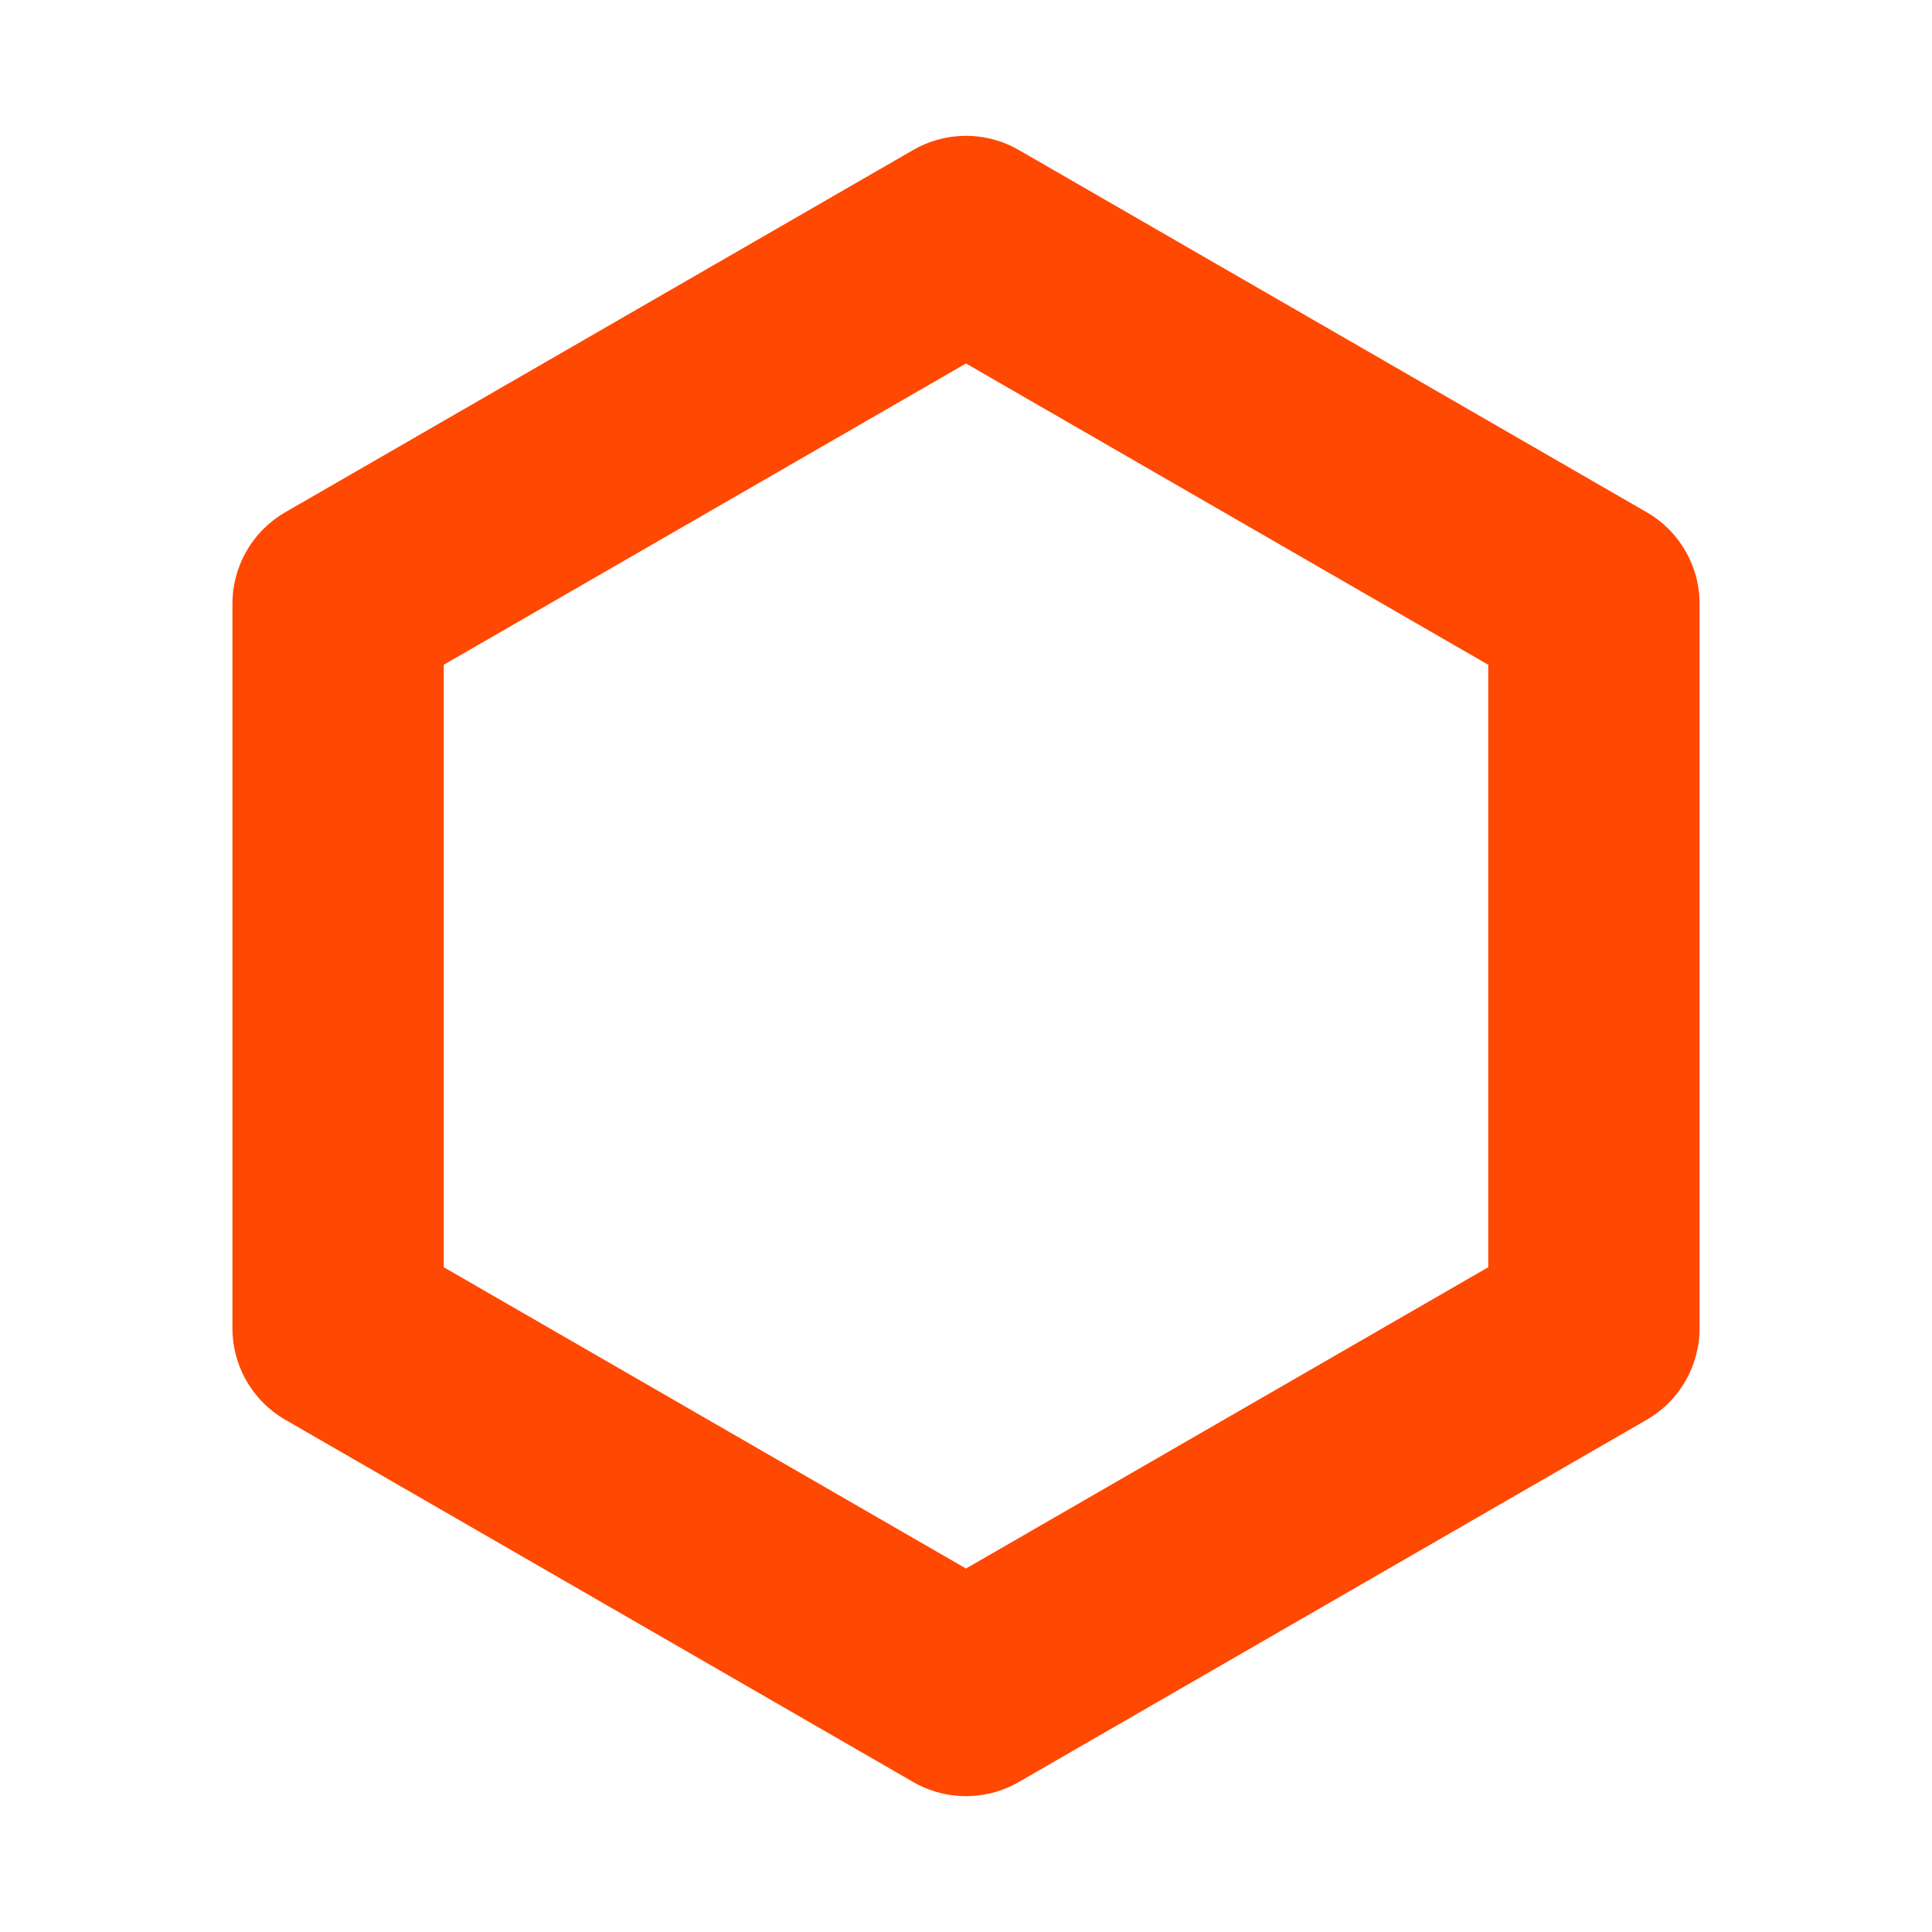
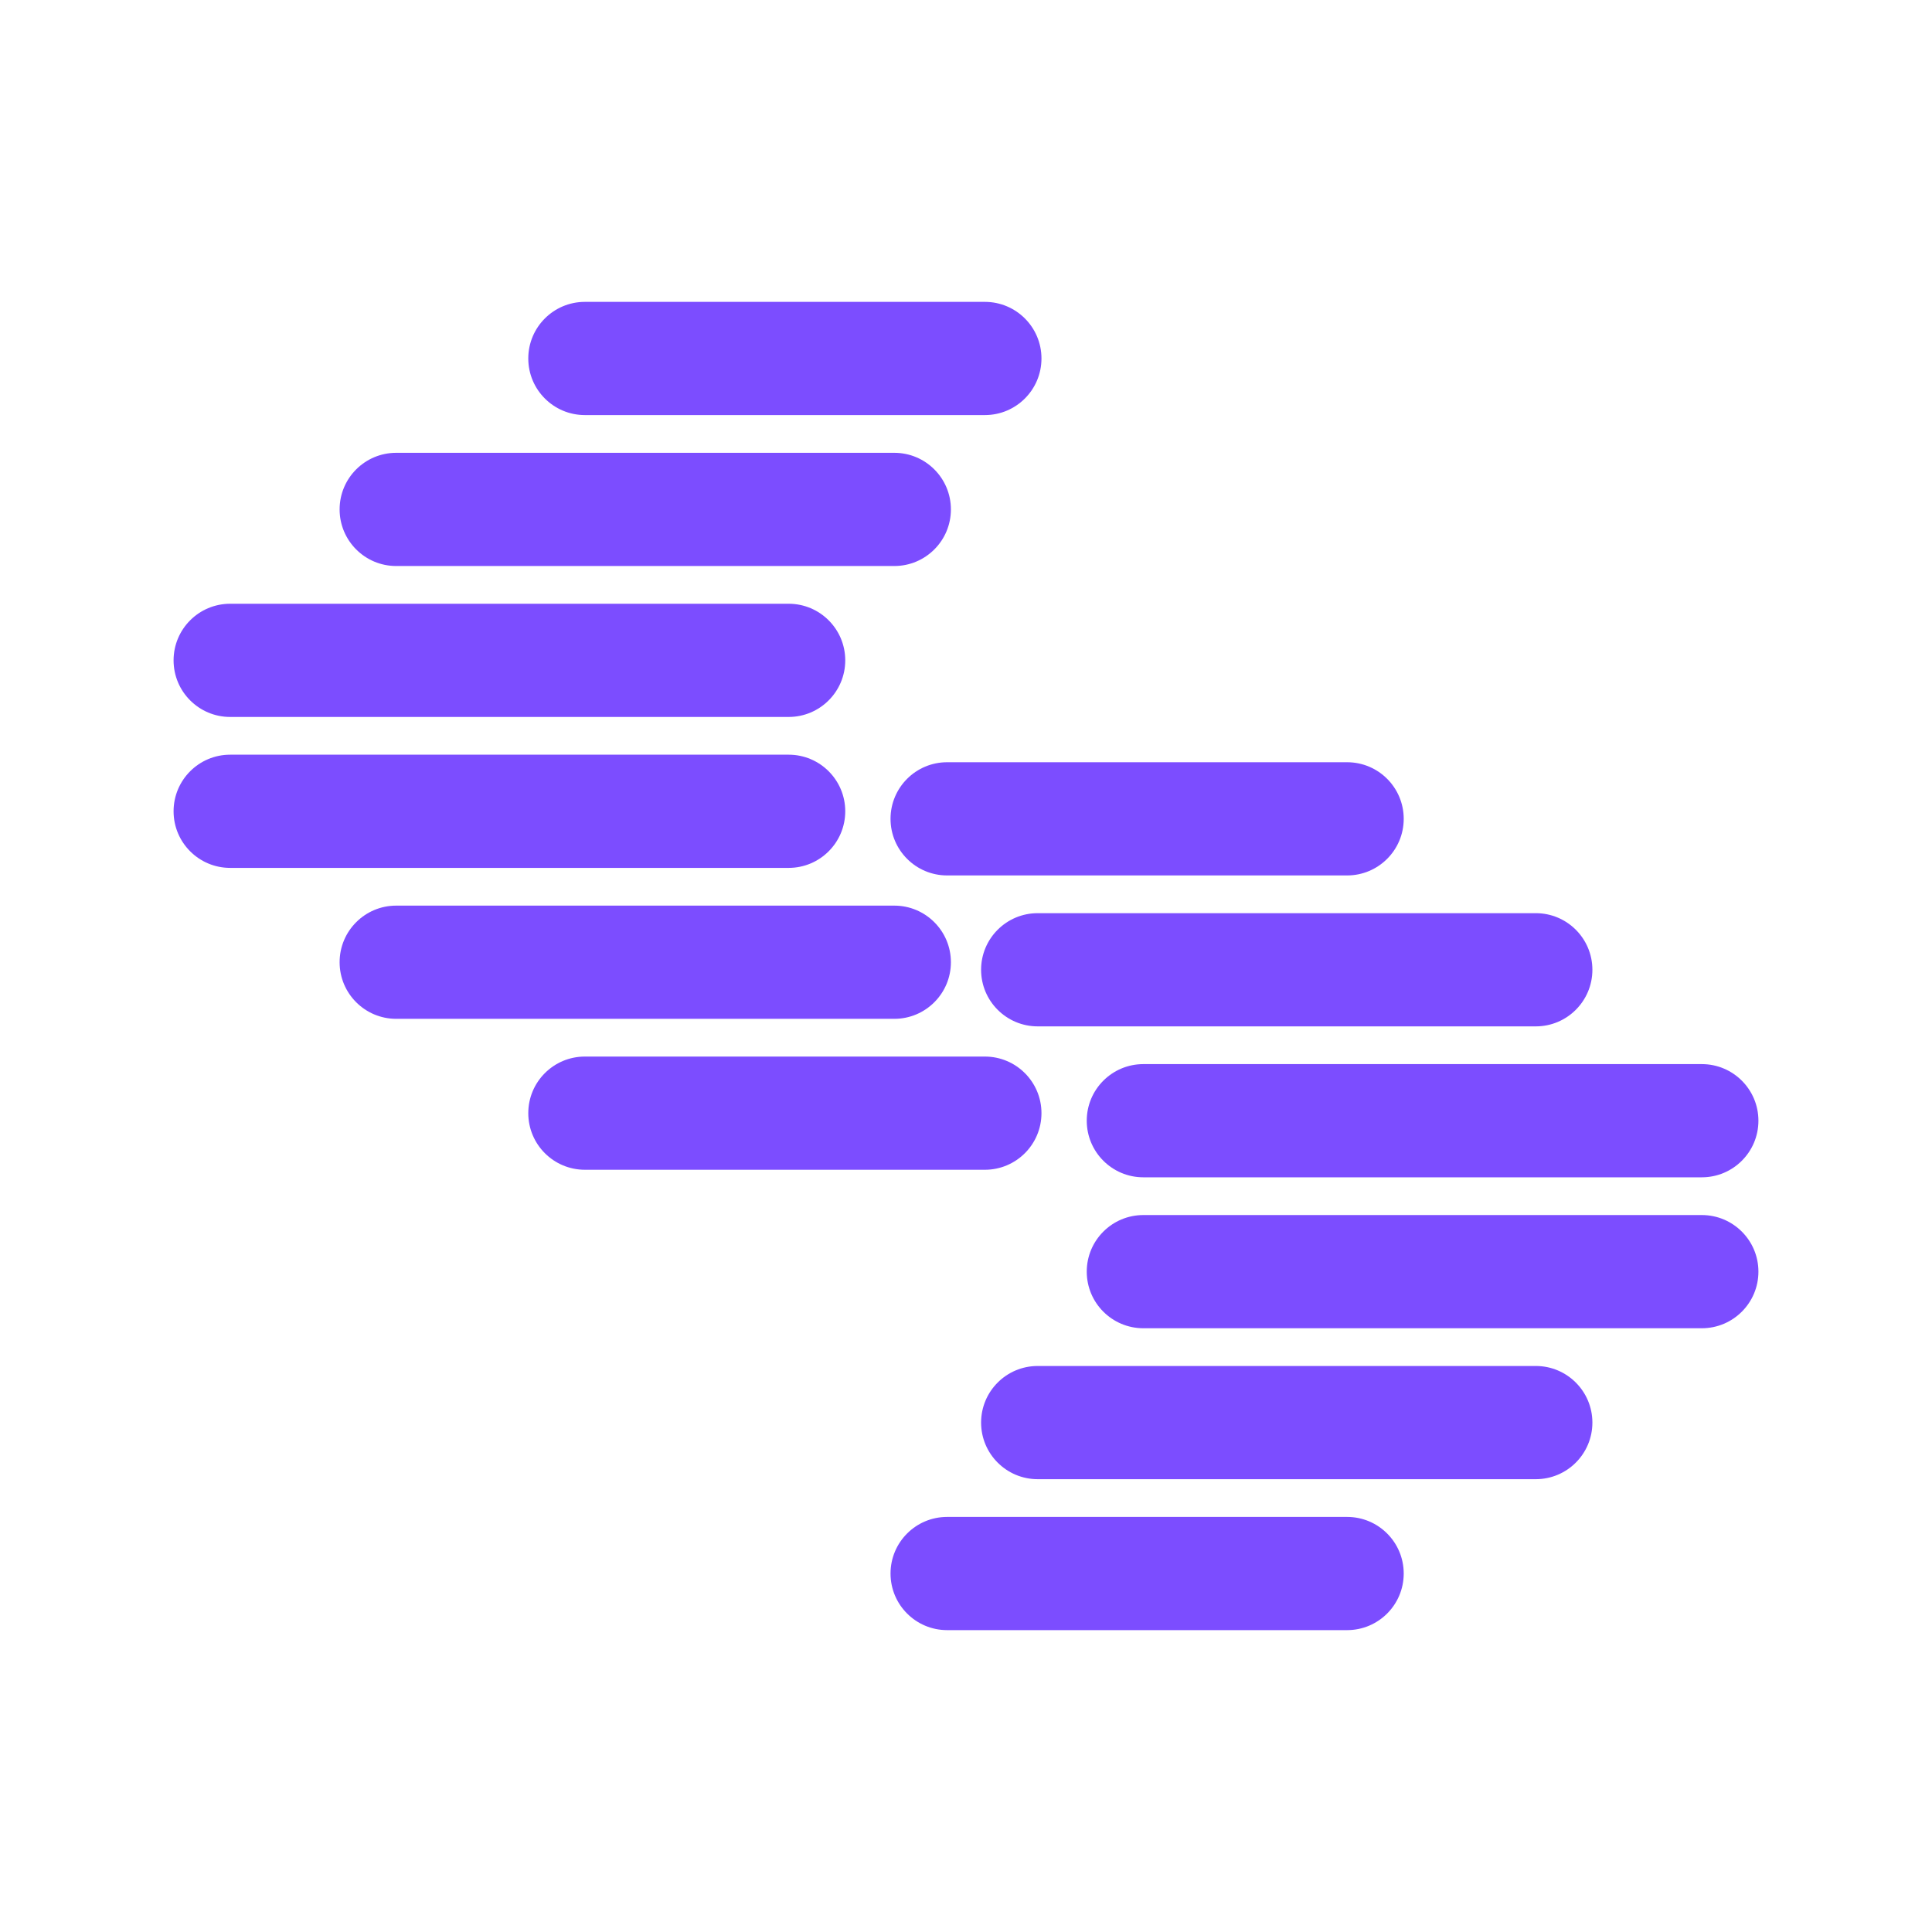
- <svg xmlns="http://www.w3.org/2000/svg" viewBox="0 0 64 64" role="img" aria-label="Cloudflare OS">
-   <path d="M32 8 52.8 20v24L32 56 11.2 44V20L32 8Z" fill="none" stroke="#ff4801" stroke-width="7" stroke-linejoin="round" />
+ <svg xmlns="http://www.w3.org/2000/svg" viewBox="0 0 256 256" width="256" height="256" role="img" aria-label="Contentstack">
+   <g fill="#7C4DFF">
+     <rect x="70" y="40" width="68" height="15" rx="7.5" />
+     <rect x="45" y="60" width="81" height="15" rx="7.5" />
+     <rect x="23" y="80" width="89" height="15" rx="7.5" />
+     <rect x="23" y="100" width="89" height="15" rx="7.5" />
+     <rect x="45" y="120" width="81" height="15" rx="7.5" />
+     <rect x="70" y="140" width="68" height="15" rx="7.5" />
+     <rect x="118" y="101" width="68" height="15" rx="7.5" />
+     <rect x="130" y="121" width="81" height="15" rx="7.5" />
+     <rect x="144" y="141" width="89" height="15" rx="7.5" />
+     <rect x="144" y="161" width="89" height="15" rx="7.5" />
+     <rect x="130" y="181" width="81" height="15" rx="7.5" />
+     <rect x="118" y="201" width="68" height="15" rx="7.5" />
+   </g>
</svg>
